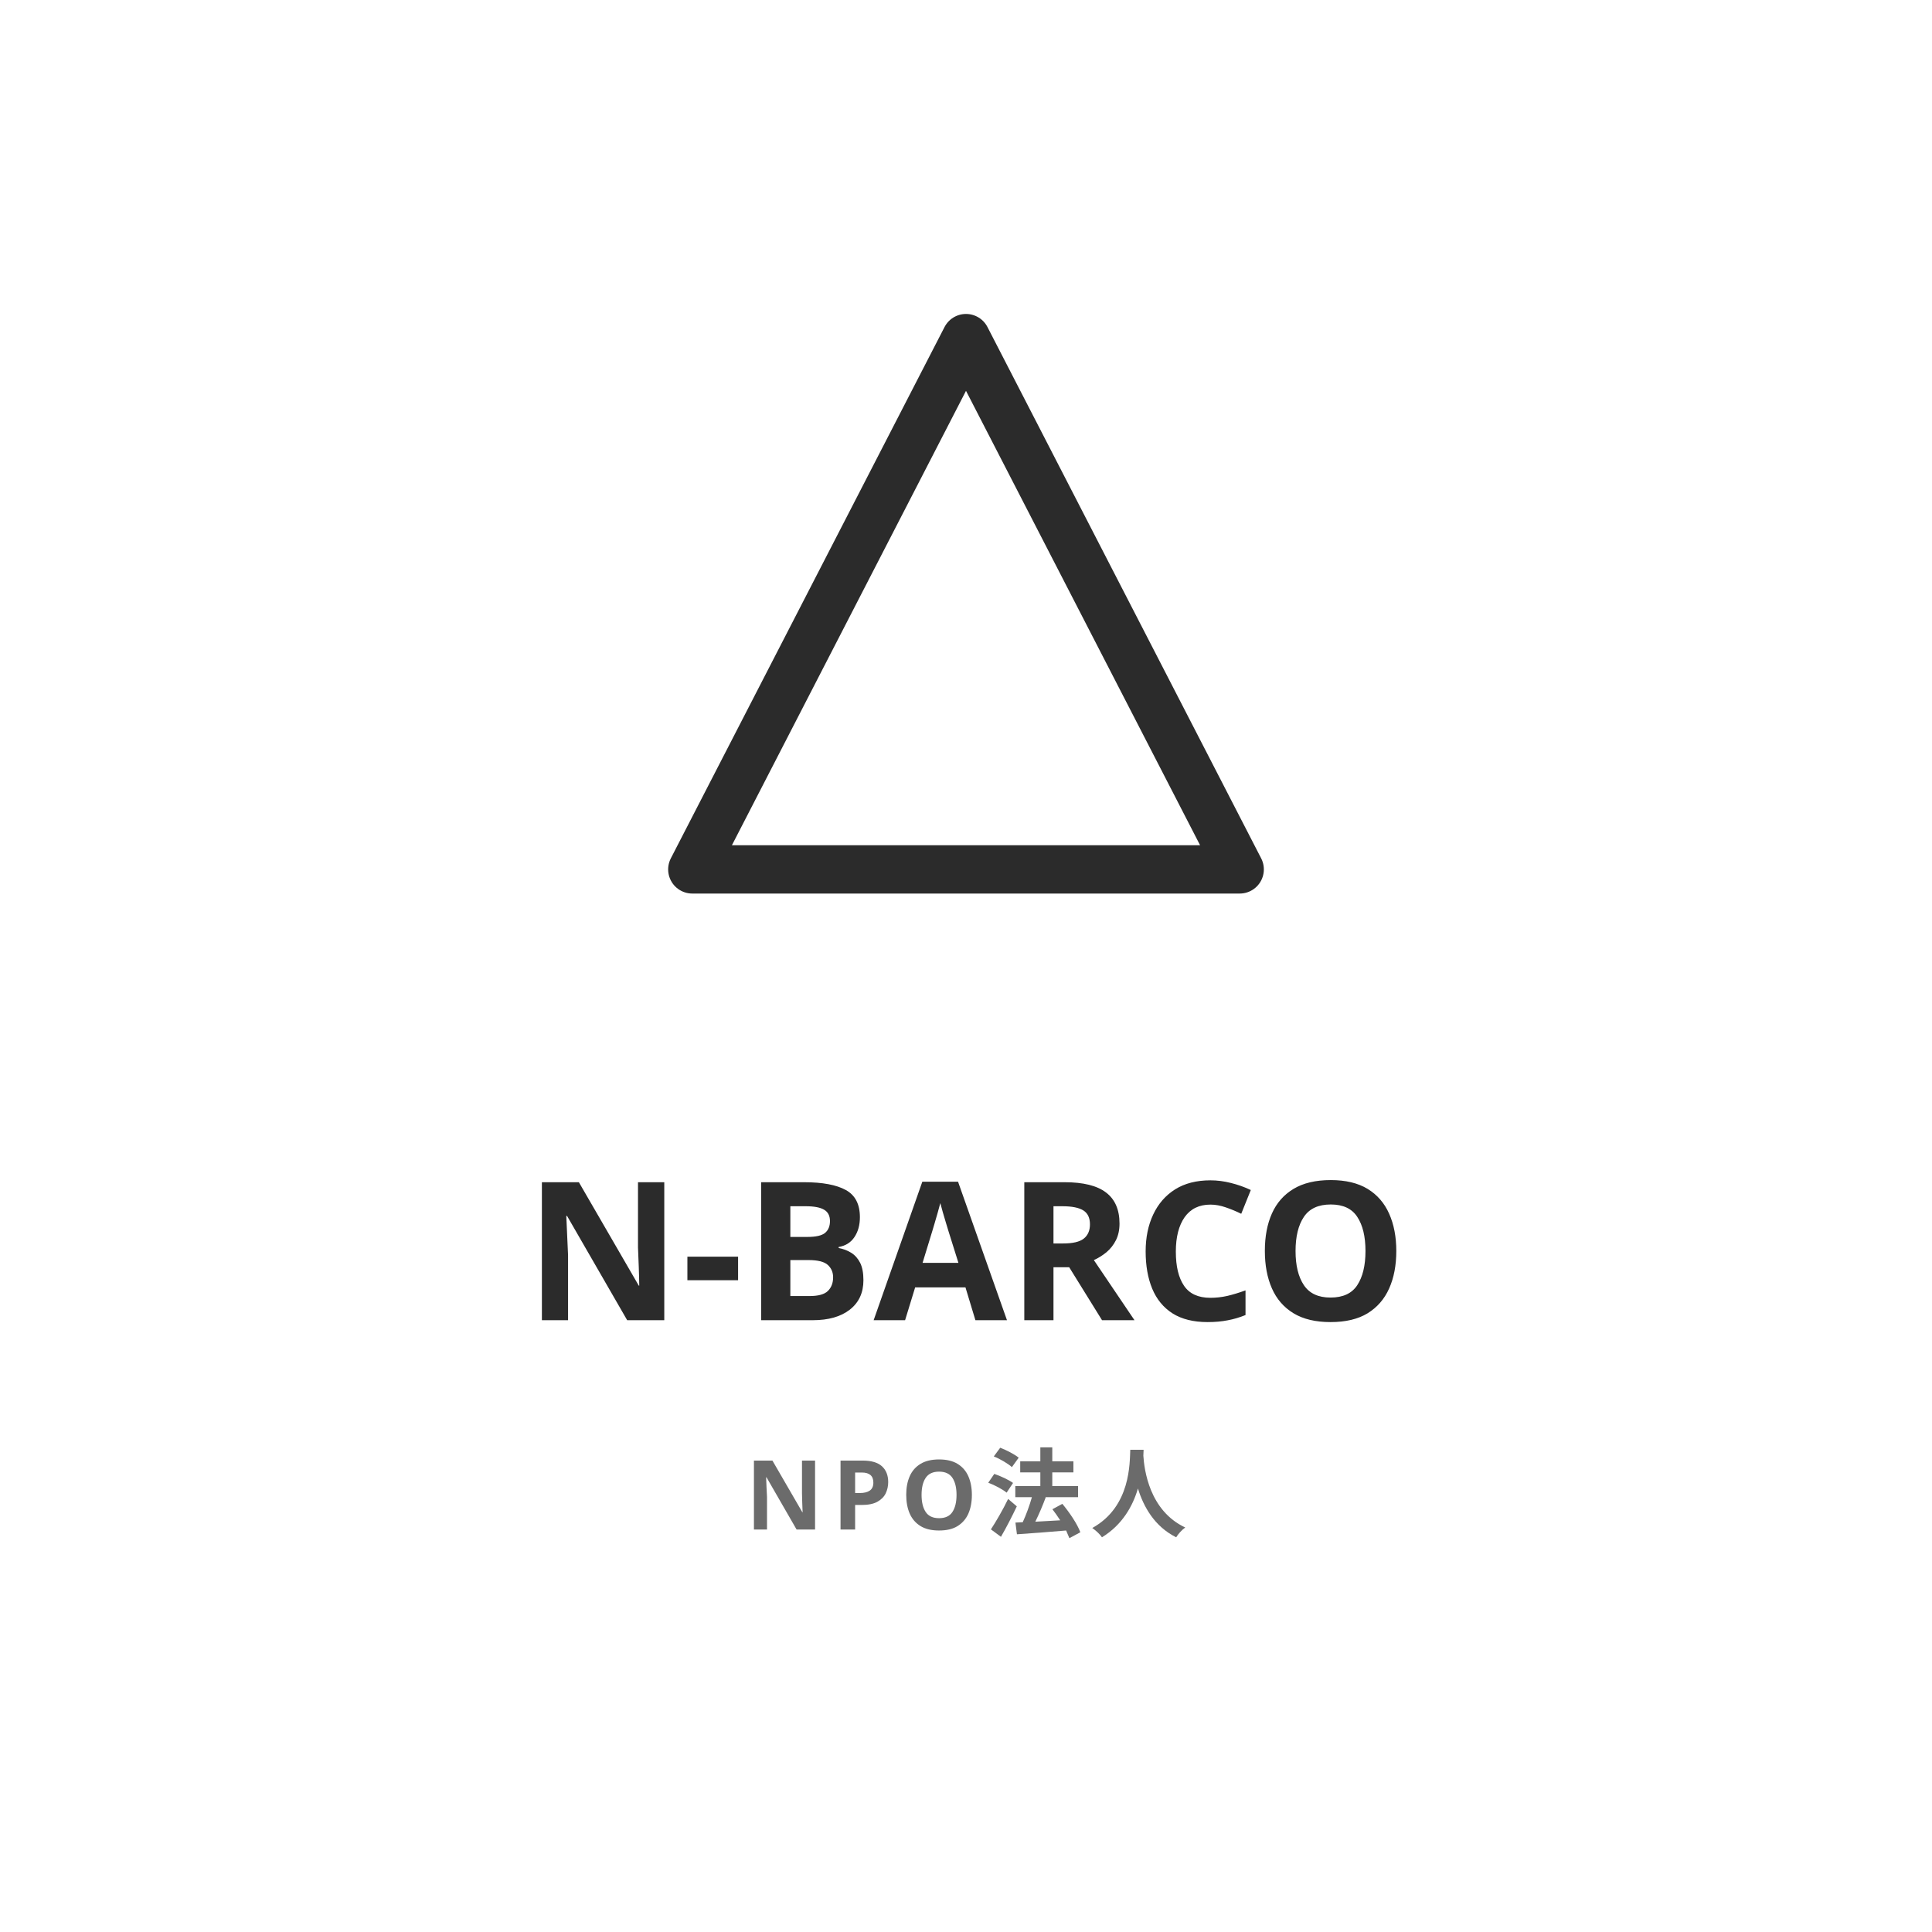
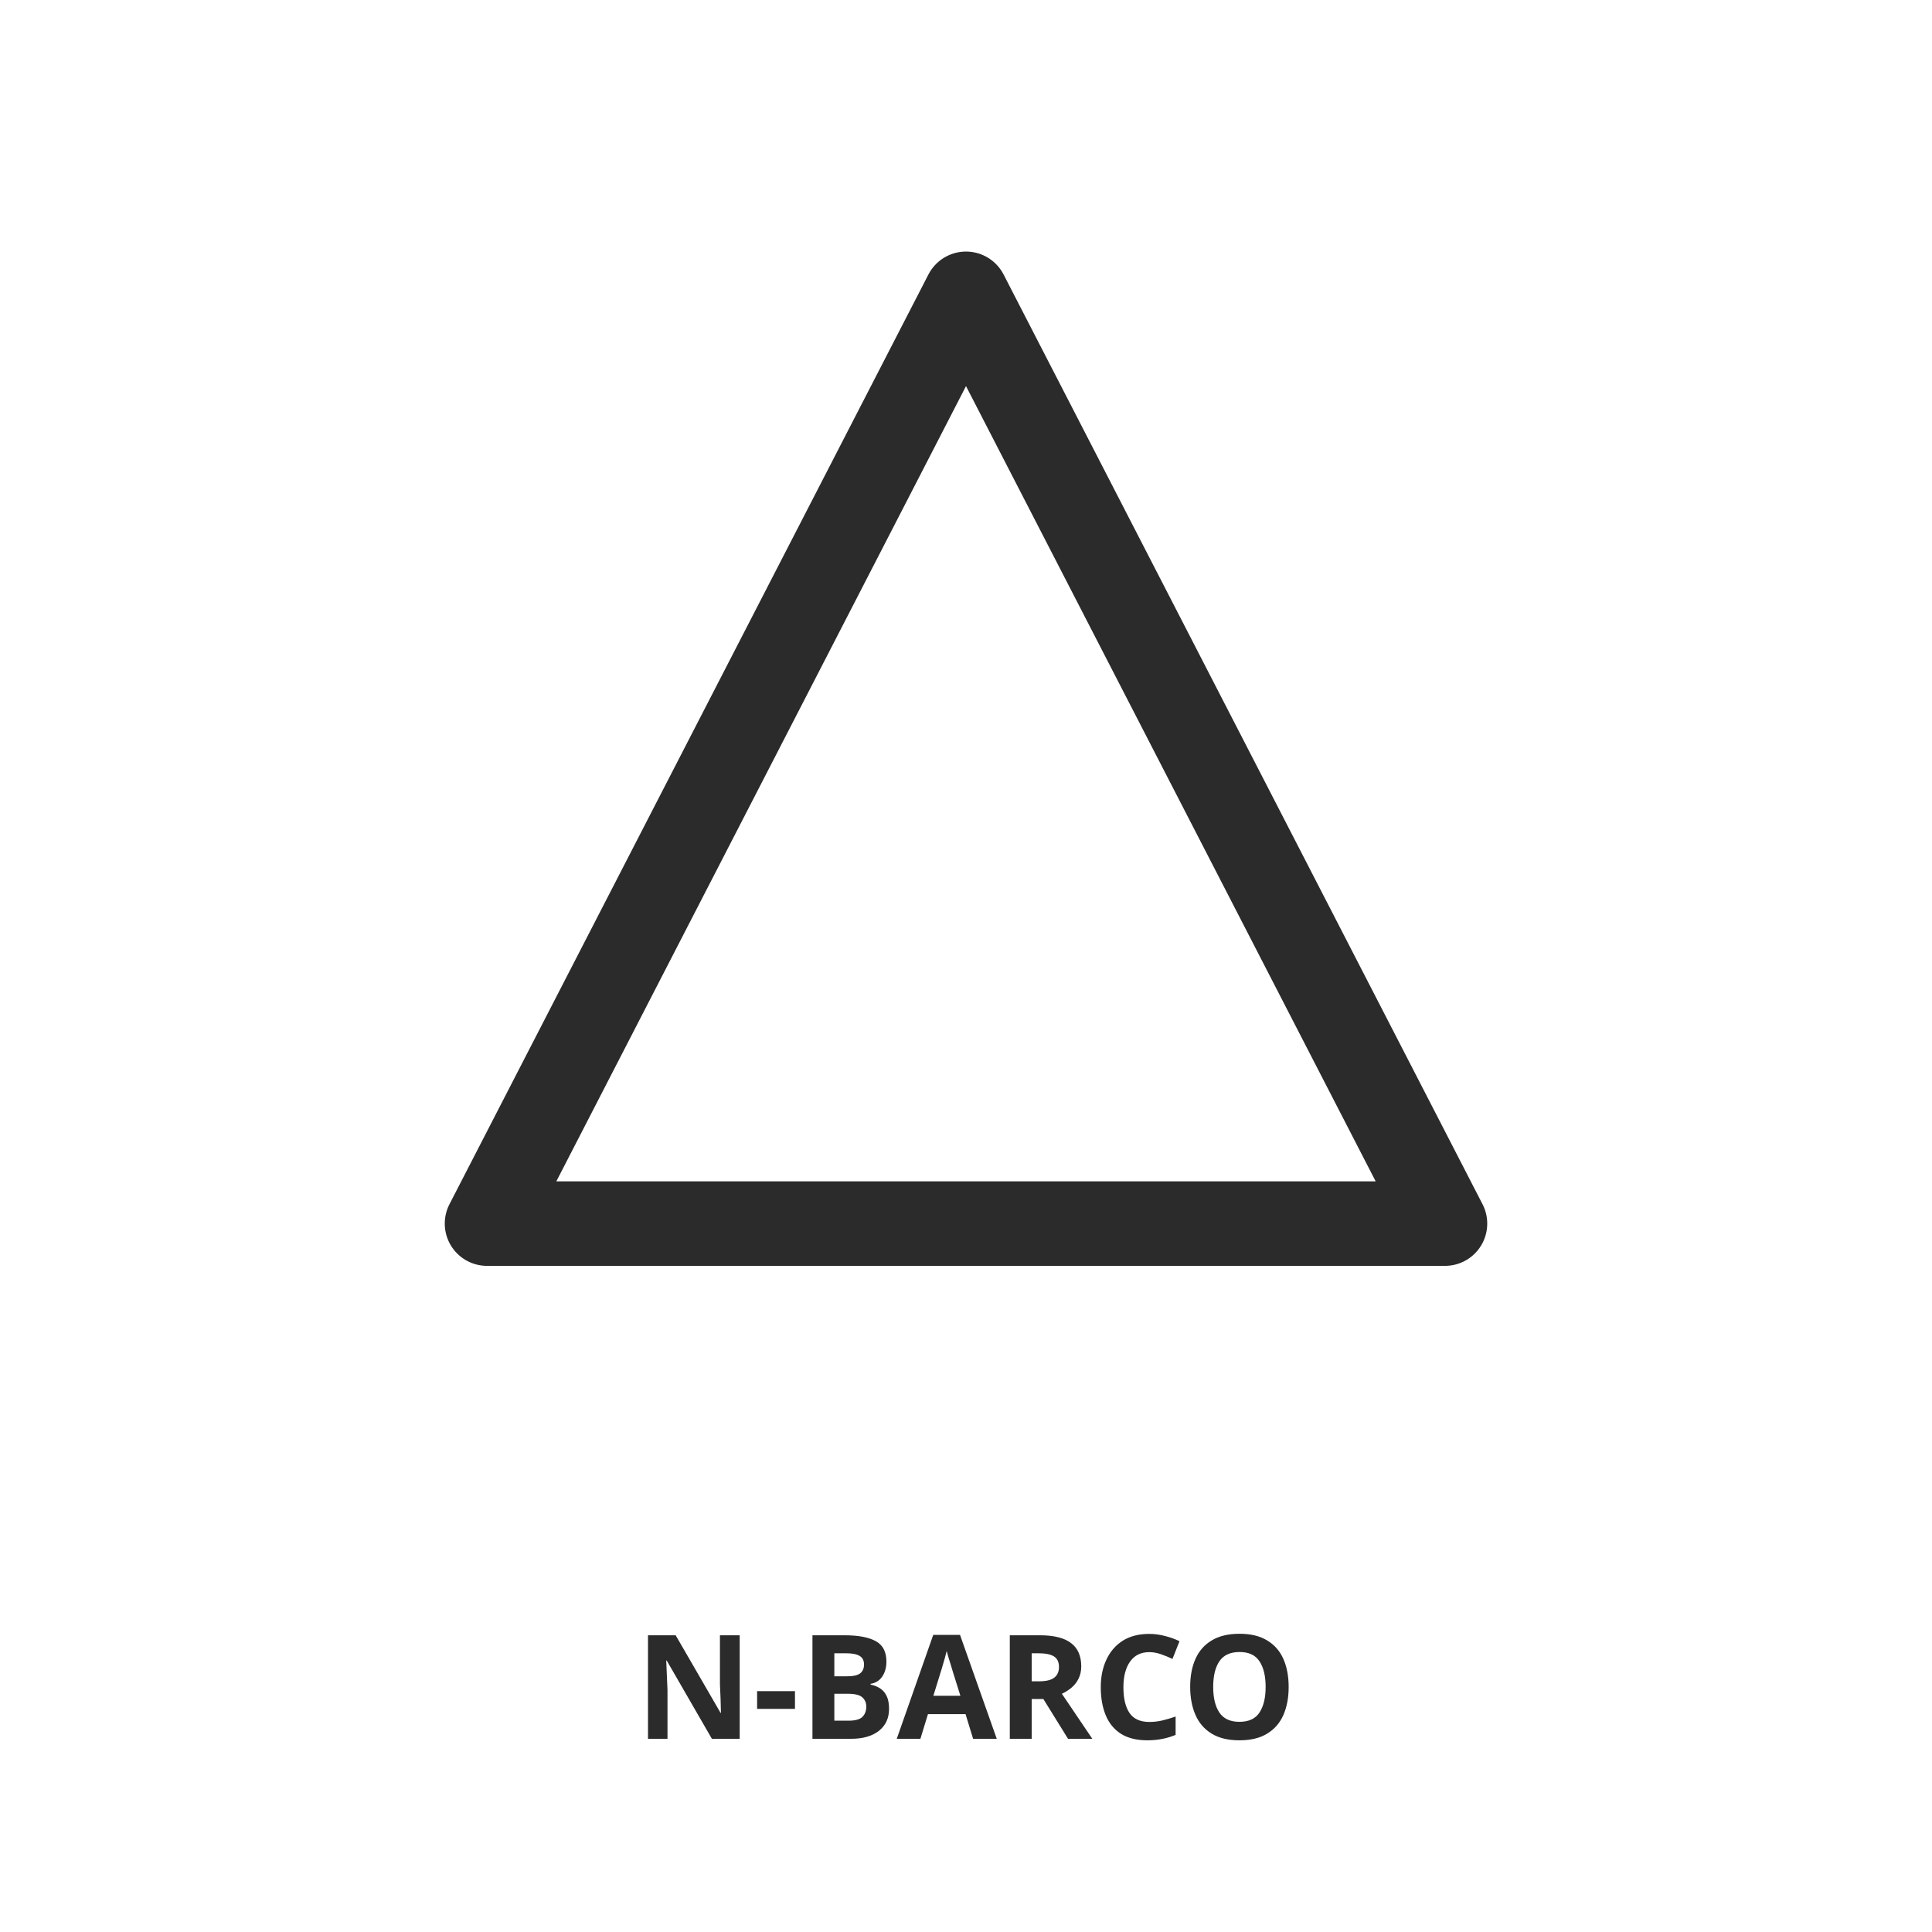
<svg xmlns="http://www.w3.org/2000/svg" width="240" height="240" viewBox="0 0 240 240" role="img" aria-label="NPO法人 N-BARCO">
-   <g transform="translate(72 28)">
+   <g transform="translate(36 12) scale(1.75)">
    <path d="M48 14 L82 80 L14 80 Z" fill="none" stroke="#2b2b2b" stroke-width="6" stroke-linejoin="round" />
  </g>
-   <text x="120" y="164" text-anchor="middle" font-family="'LINE Seed JP', 'Hiragino Sans', 'Noto Sans JP', sans-serif" font-weight="700" font-size="24" fill="#2b2b2b">N-BARCO</text>
-   <text x="120" y="190" text-anchor="middle" font-family="'LINE Seed JP', 'Hiragino Sans', 'Noto Sans JP', sans-serif" font-weight="700" font-size="12" letter-spacing="1" fill="#6b6b6b">NPO法人</text>
+   <text x="120" y="216" text-anchor="middle" font-family="'LINE Seed JP', 'Hiragino Sans', 'Noto Sans JP', sans-serif" font-weight="700" font-size="18" fill="#2b2b2b">N-BARCO</text>
</svg>
